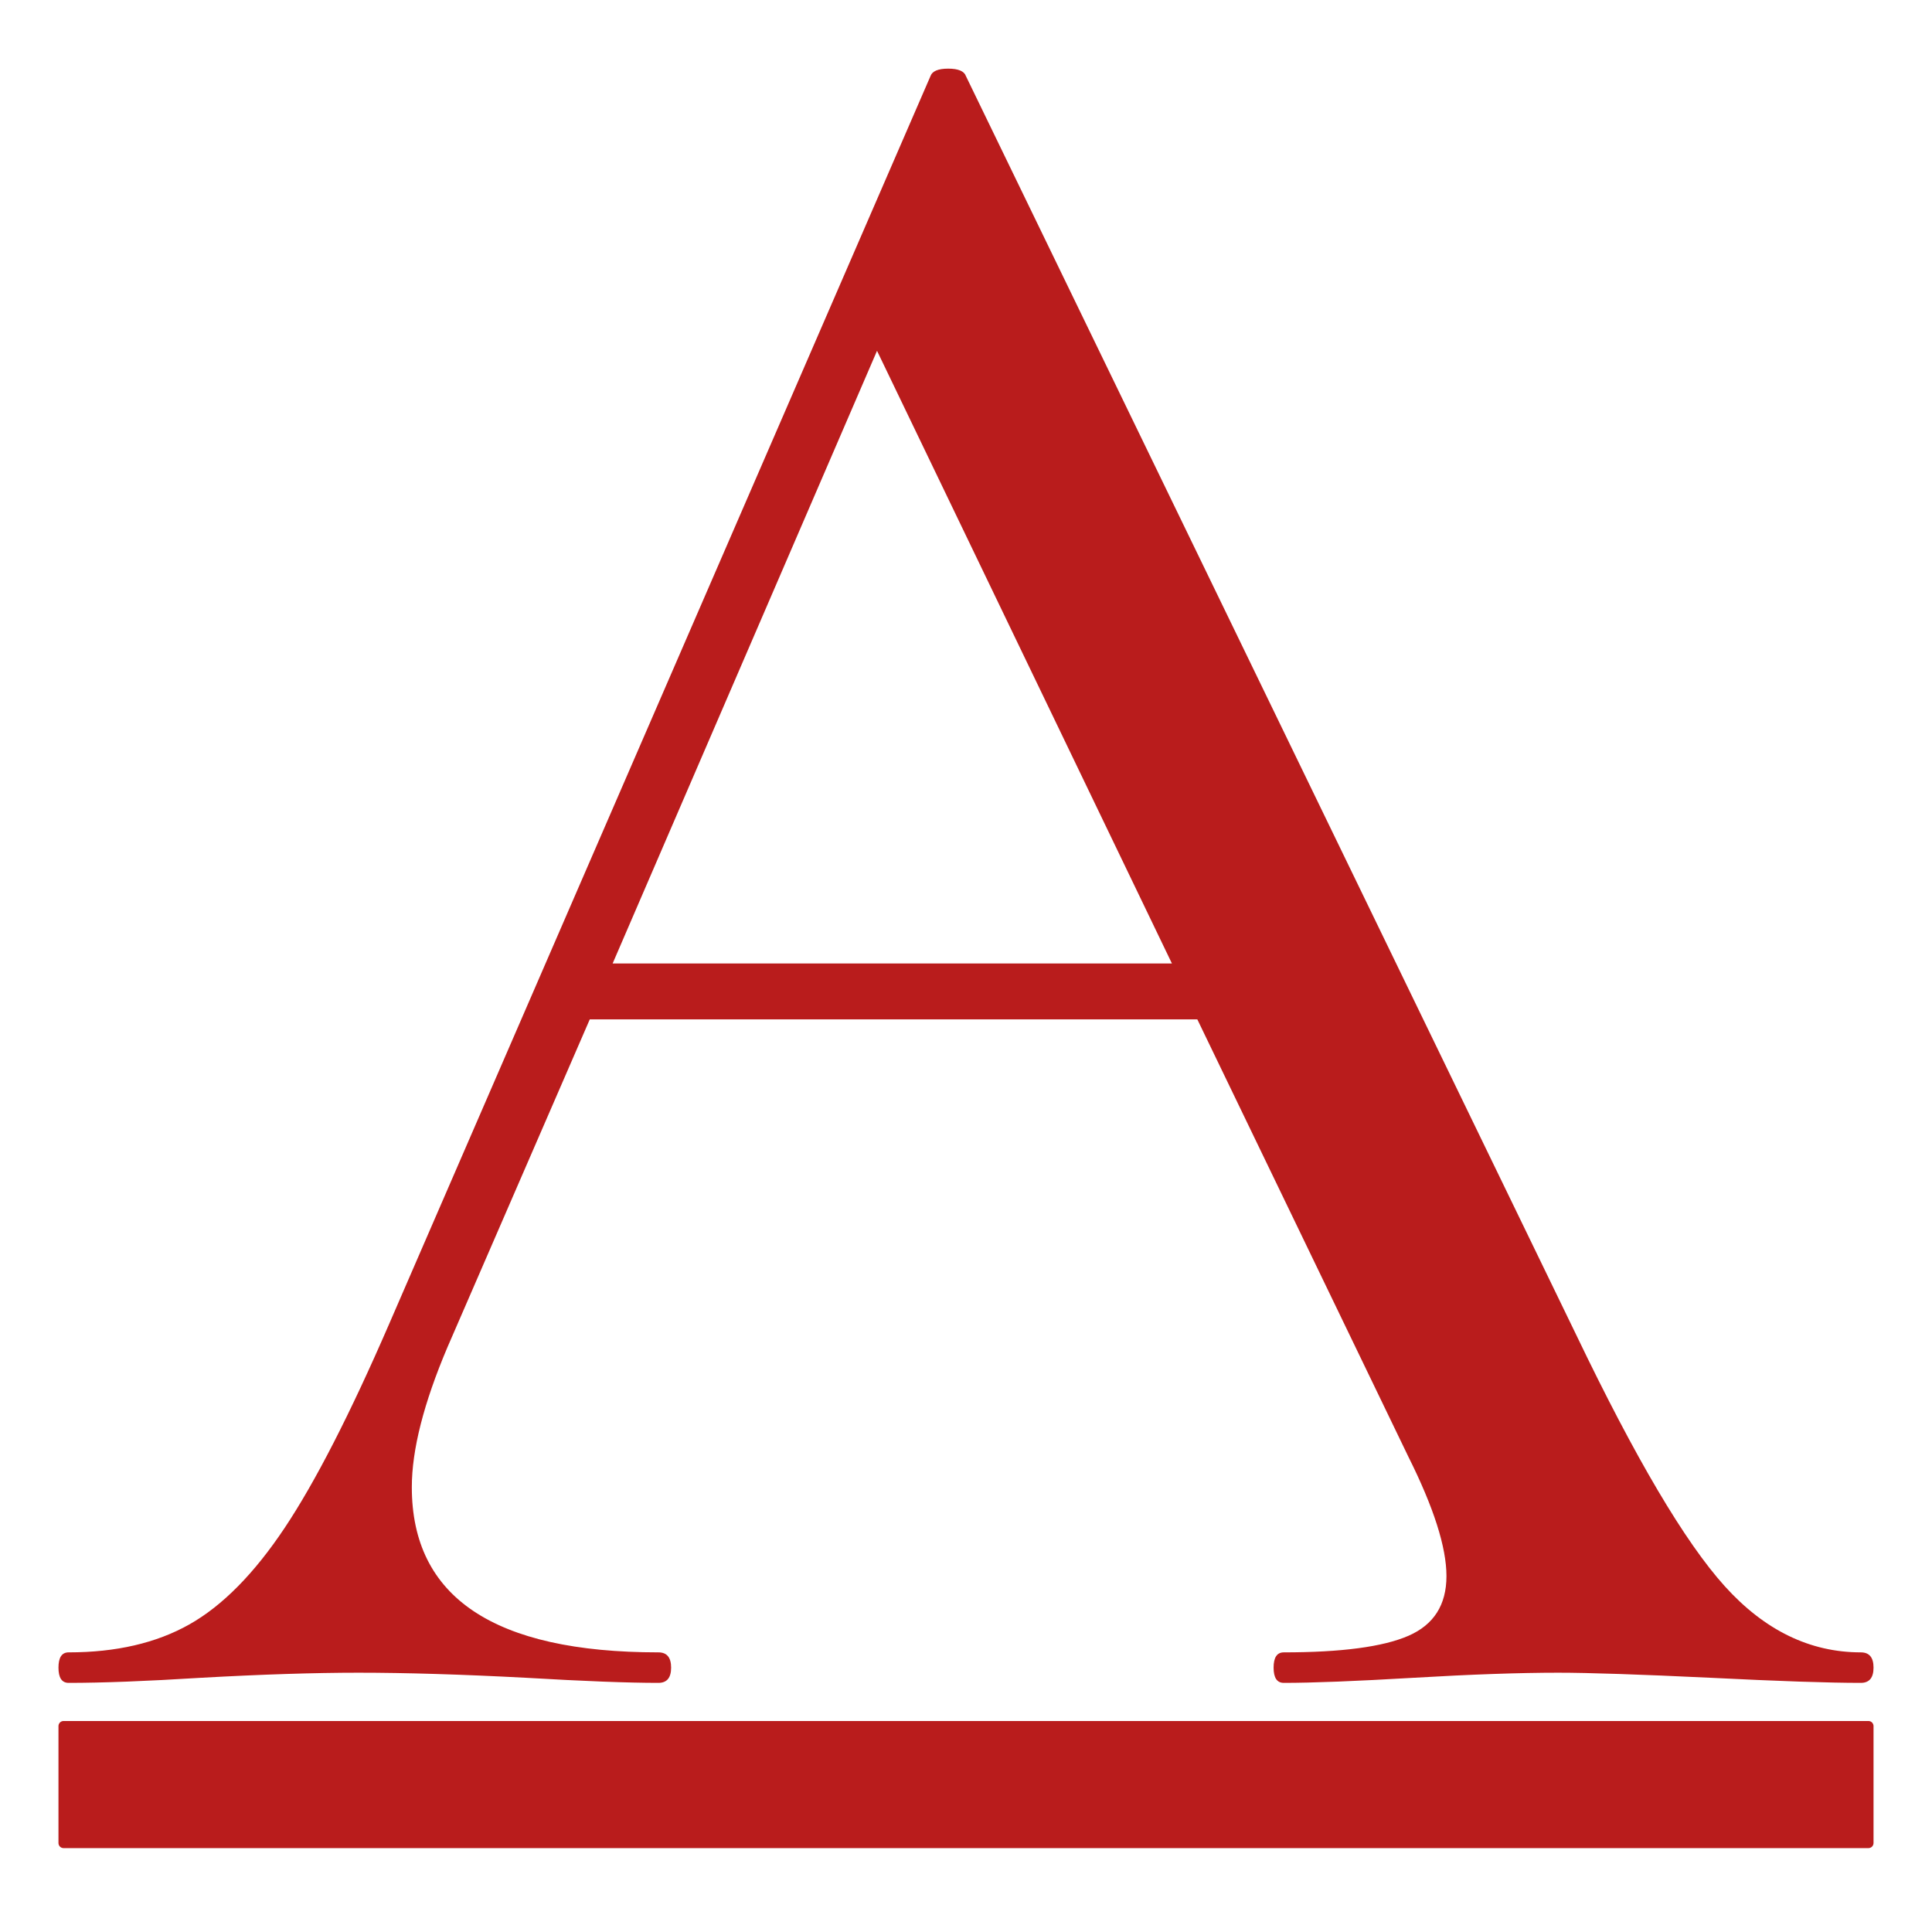
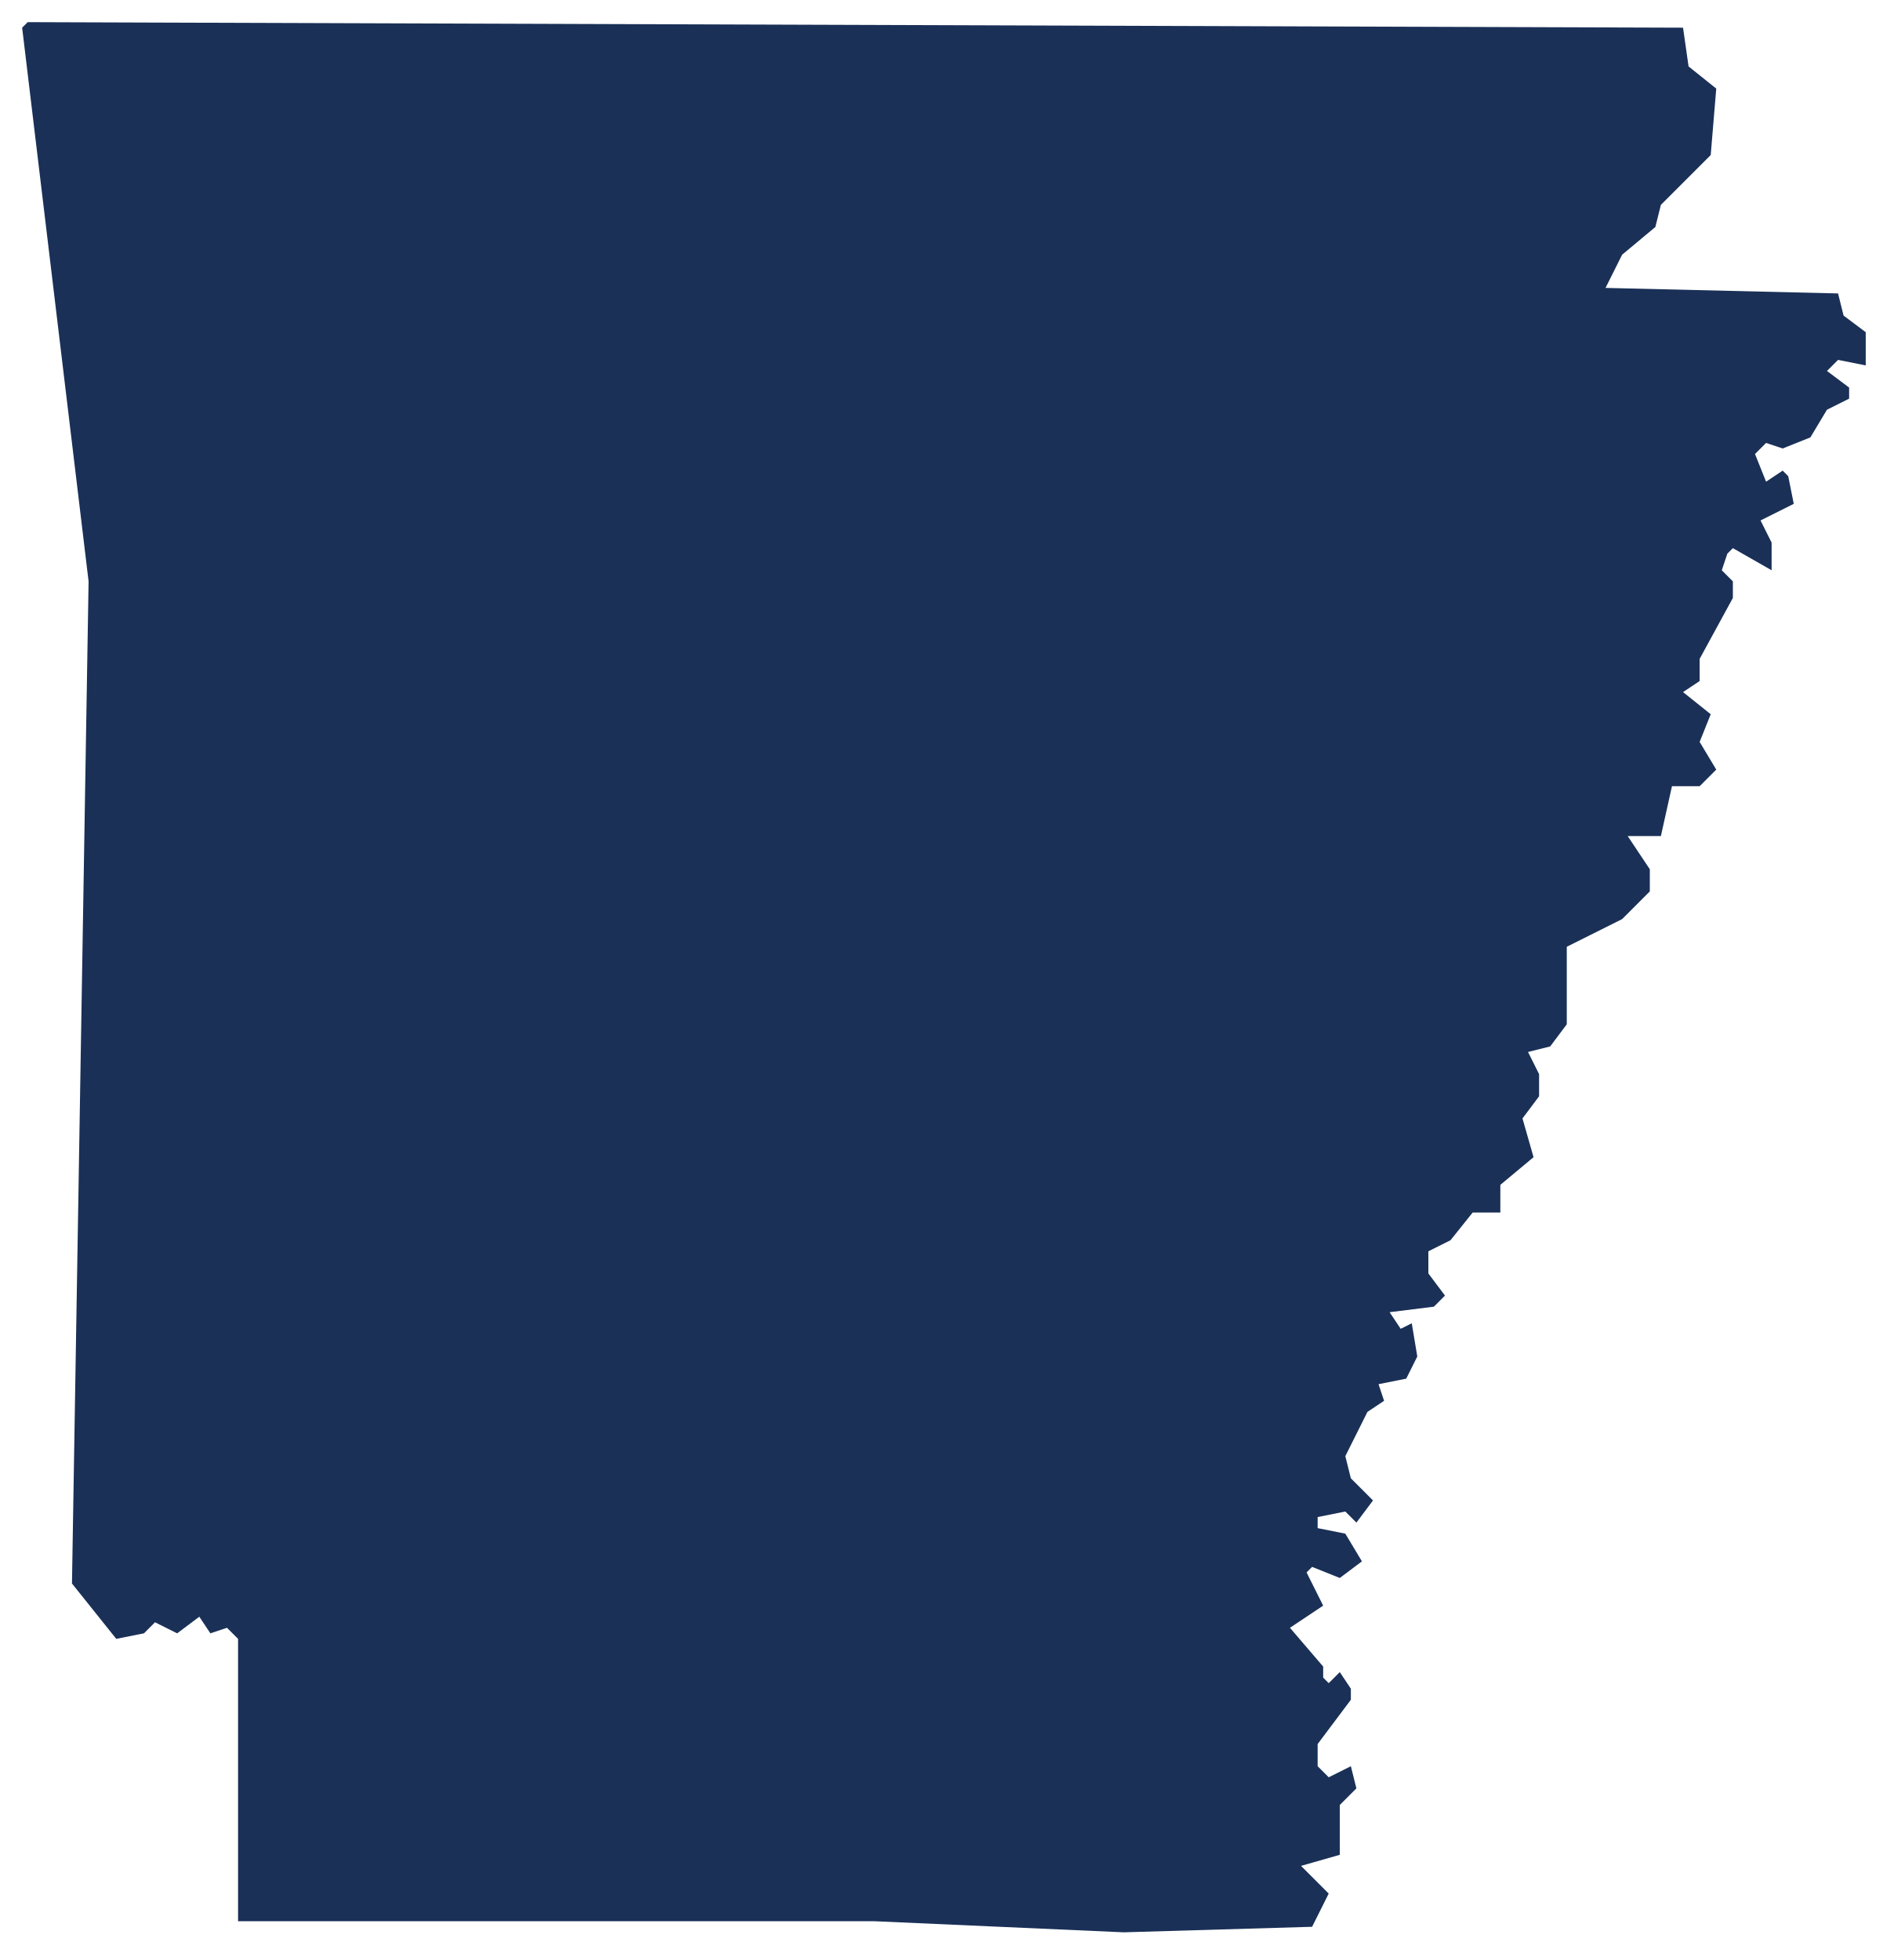
- <svg xmlns="http://www.w3.org/2000/svg" viewBox="-18 12 760 760">
-   <g transform="translate(10, 674) scale(1, -1)">
-     <path fill="#B91C1C" d="M704 0Q685 0 645 2Q603 4 585 4Q562 4 528 2Q494 0 477 0Q473 0 473.0 6.0Q473 12 477 12Q511 12 526.0 18.5Q541 25 541 42Q541 59 526 89L443 261H204L148 132Q134 99 134 77Q134 12 231 12Q236 12 236.0 6.0Q236 0 231 0Q213 0 179 2Q141 4 113 4Q87 4 51 2Q19 0 -1 0Q-5 0 -5.0 6.0Q-5 12 -1 12Q27 12 46.5 23.0Q66 34 84.0 61.0Q102 88 125 141L338 632Q339 635 345.0 635.0Q351 635 352 632L592 137Q627 64 650.5 38.0Q674 12 704 12Q709 12 709.0 6.0Q709 0 704 0ZM433 283 317 524 213 283Z" />
-   </g>
-   <rect fill="#B91C1C" x="5" y="689" width="714" height="50" rx="2" />
+ <svg xmlns="http://www.w3.org/2000/svg" viewBox="0 0 342 354">
+   <style>.ar{fill:#1A3057}@media (prefers-color-scheme:dark){.ar{fill:#CBA648}}</style>
+   <path class="ar" d="M5 4L304 5L305 12L310 16L309 28L300 37L299 41L293 46L290 52L332 53L333 57L337 60L337 66L332 65L330 67L334 70L334 72L330 74L327 79L322 81L319 80L317 82L319 87L322 85L323 86L324 91L318 94L320 98L320 103L313 99L312 100L311 103L313 105L313 108L307 119L307 123L304 125L309 129L307 134L310 139L307 142L302 142L300 151L294 151L298 157L298 161L293 166L283 171L283 185L280 189L276 190L278 194L278 198L275 202L277 209L271 214L271 219L266 219L262 224L258 226L258 230L261 234L259 236L251 237L253 240L255 239L256 245L254 249L249 250L250 253L247 255L243 263L244 267L248 271L245 275L243 273L238 274L238 276L243 277L246 282L242 285L237 283L236 284L239 290L233 294L239 301L239 303L240 304L242 302L244 305L244 307L238 315L238 319L240 321L244 319L245 323L242 326L242 335L235 337L240 342L237 348L203 349L158 347L43 347L43 296L41 294L38 295L36 292L32 295L28 293L26 295L21 296L13 286L16 105L4 5Z" />
</svg>
